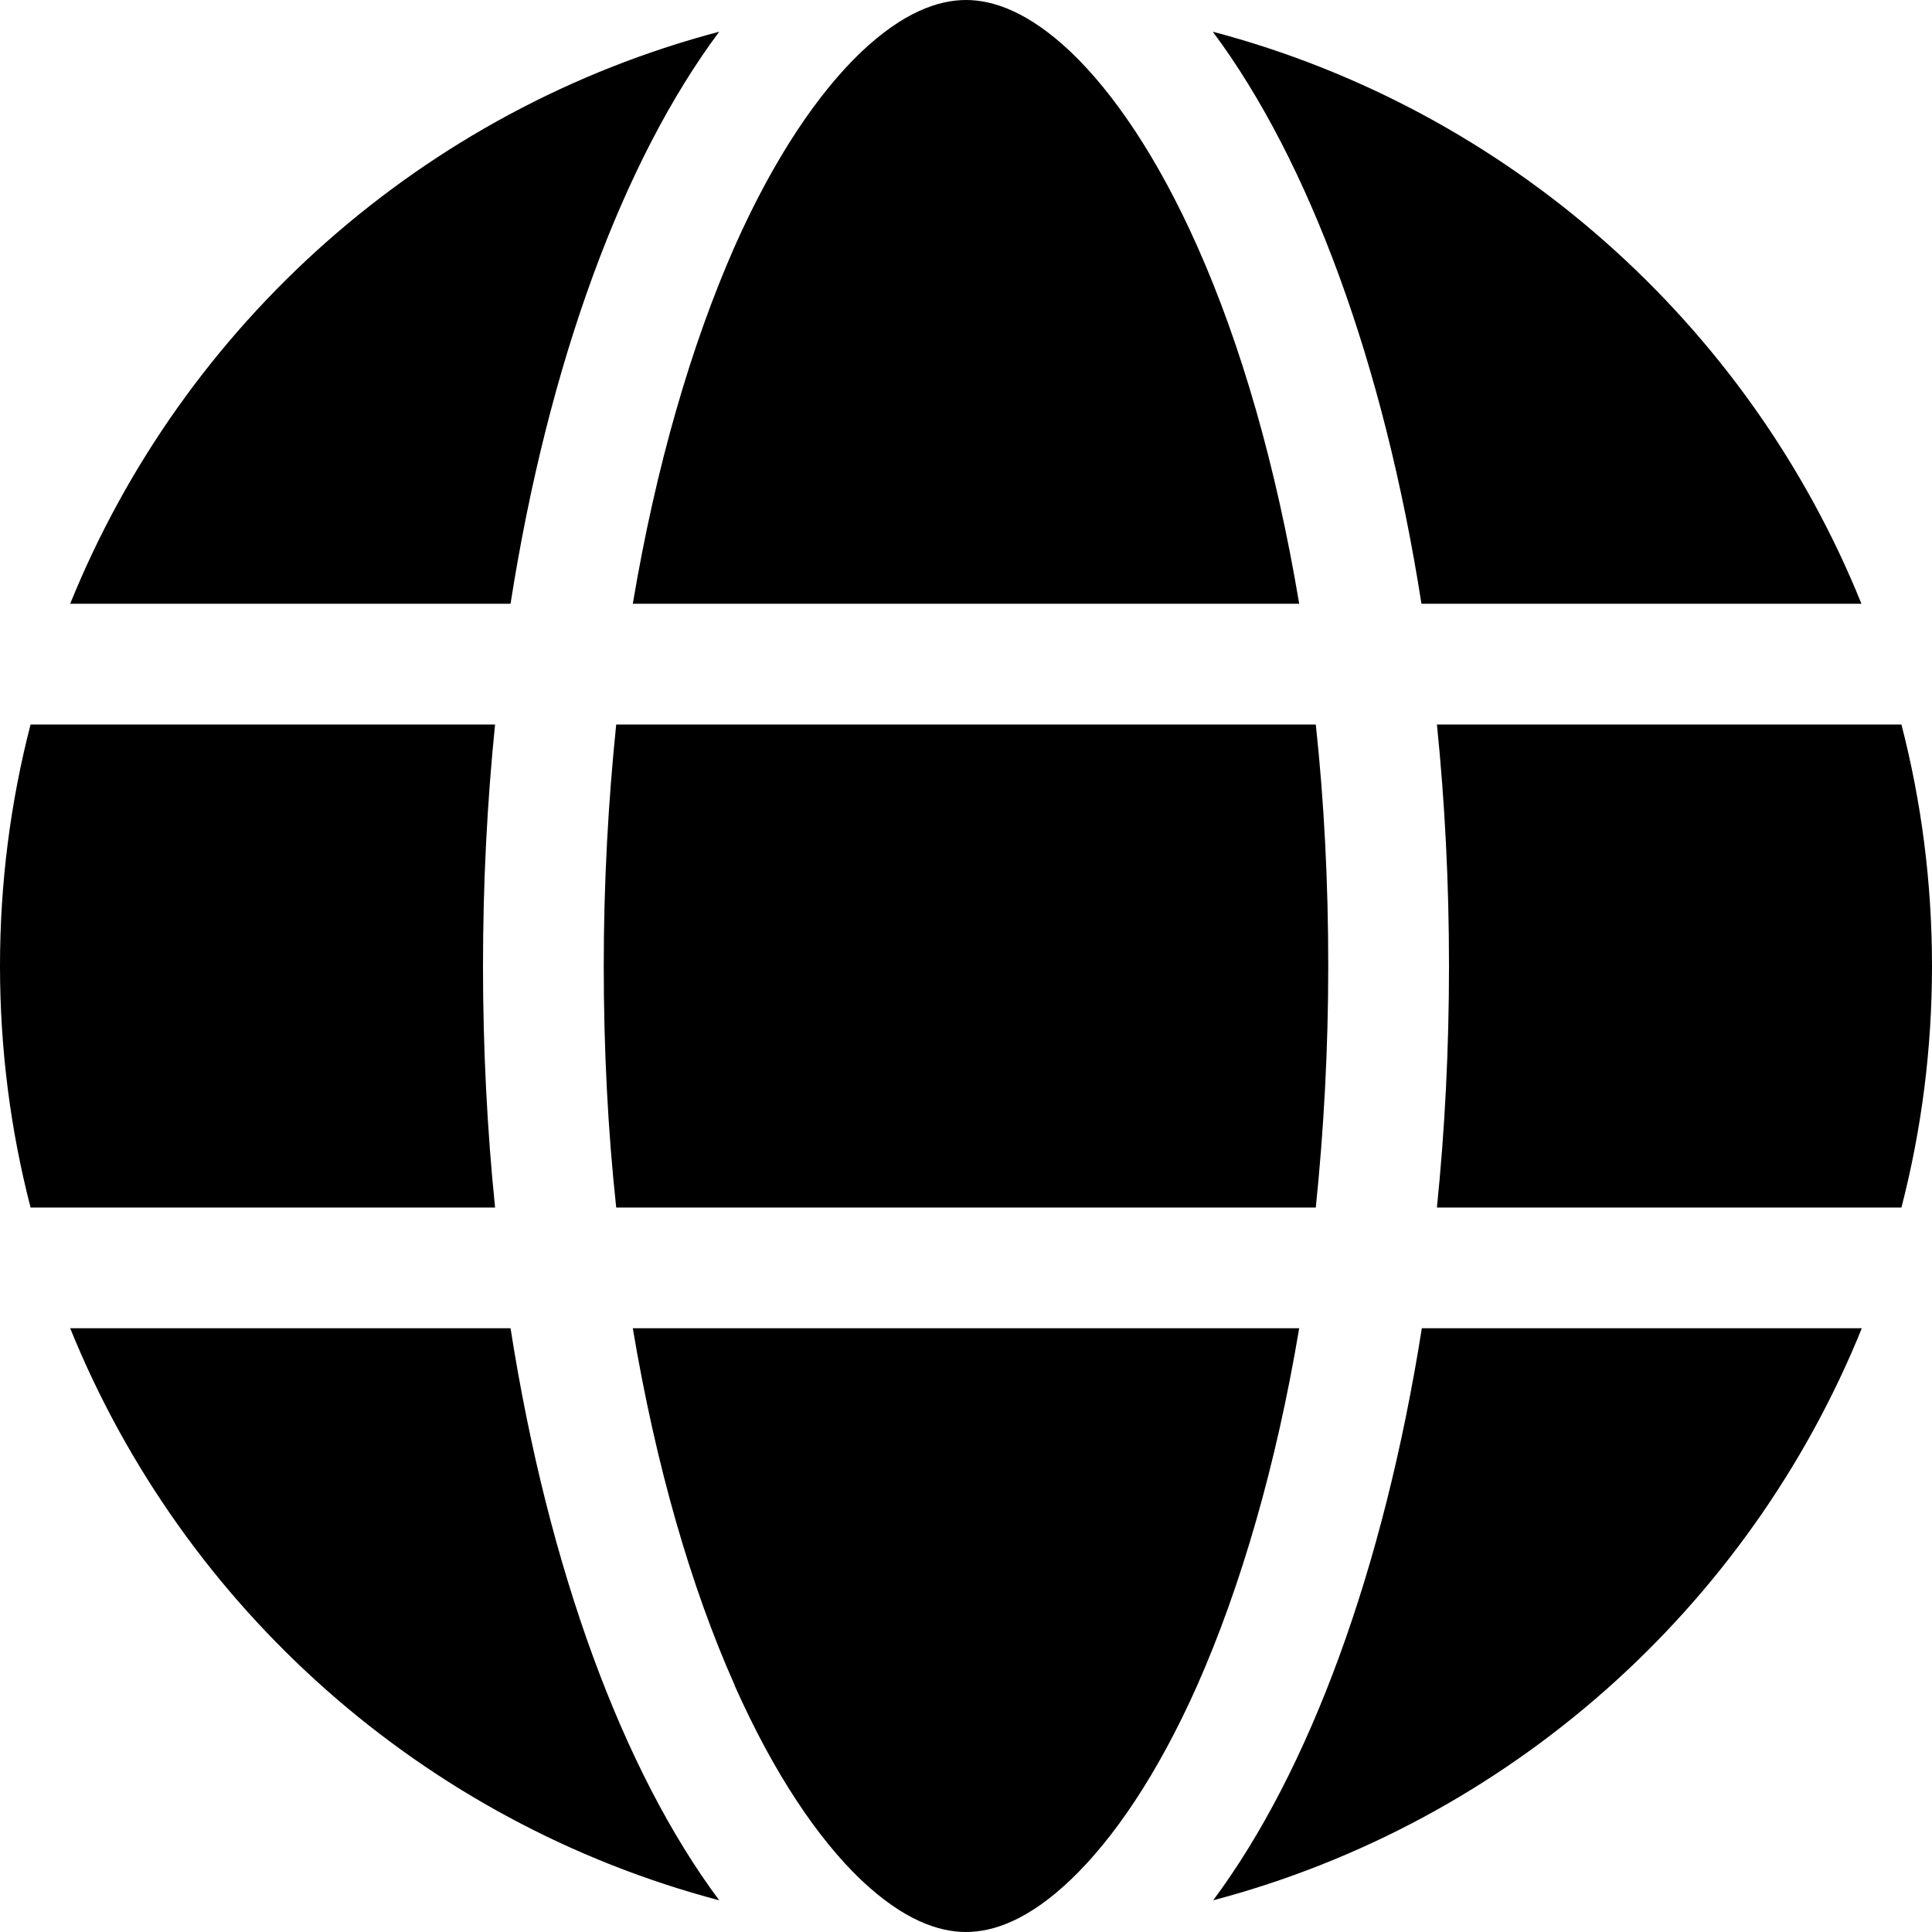
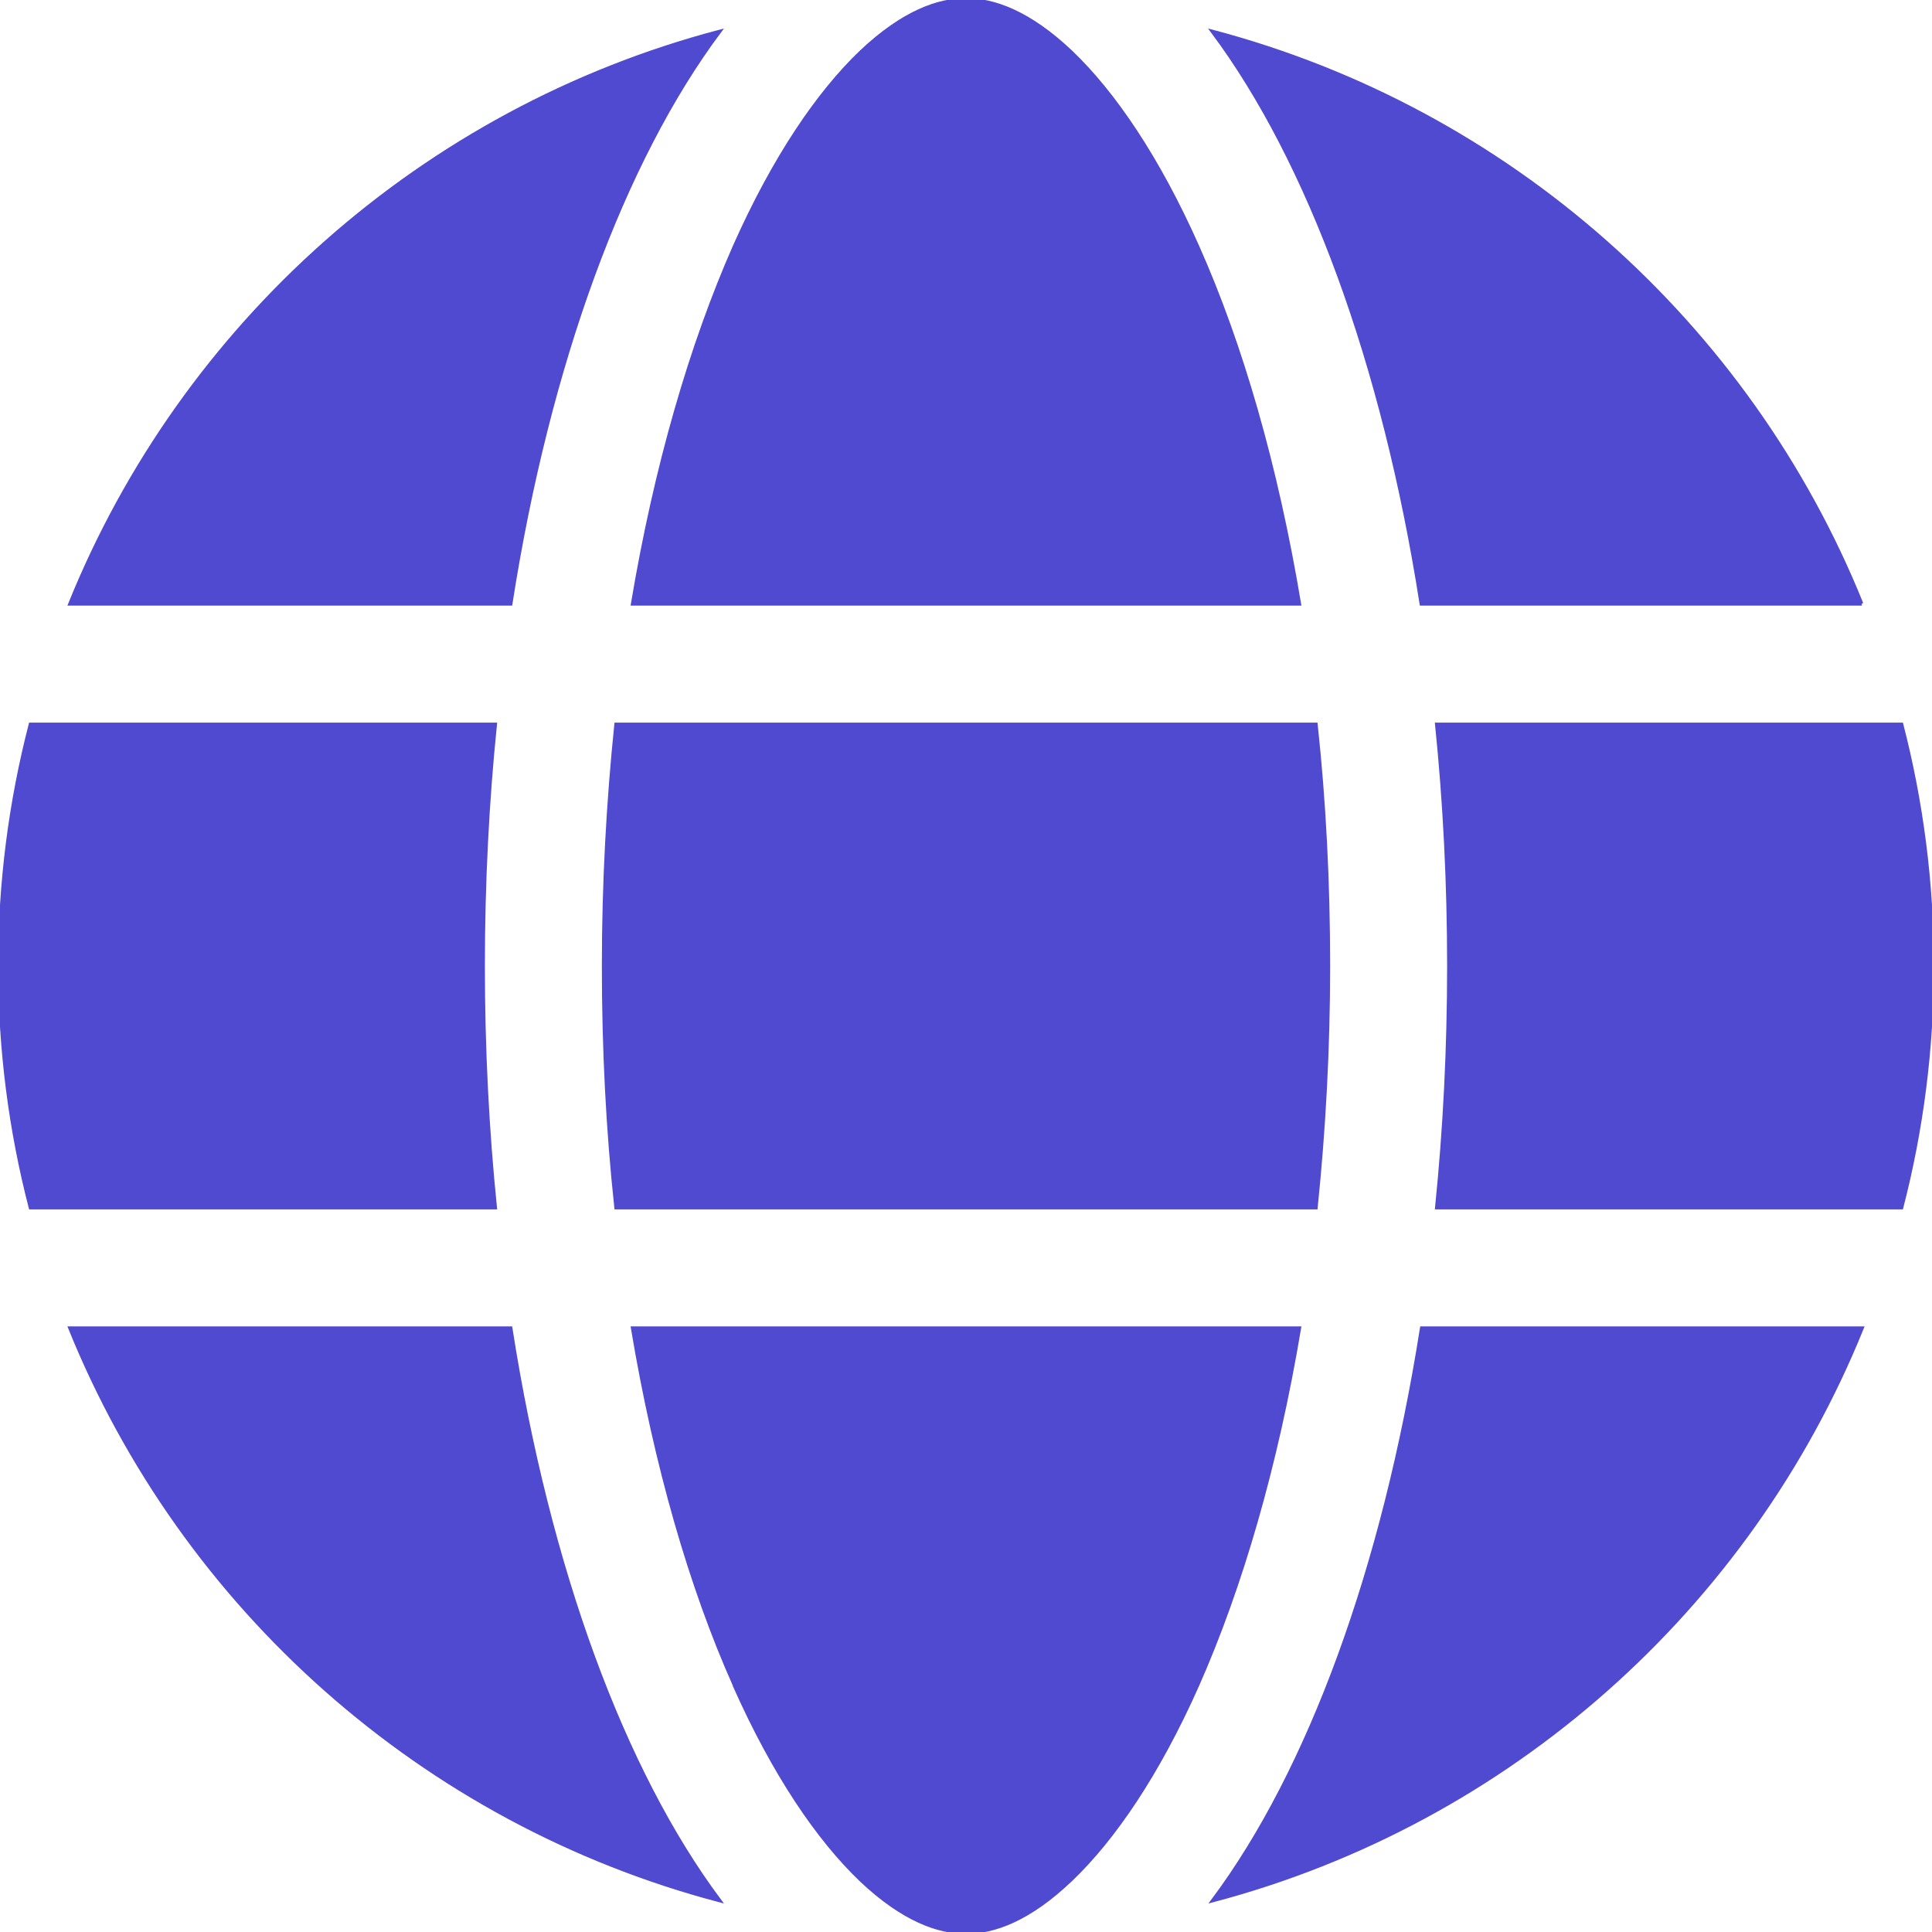
<svg xmlns="http://www.w3.org/2000/svg" viewBox="0 0 512 512">
-   <path d="M352 256c0 22.2-1.2 43.6-3.3 64H163.3c-2.2-20.4-3.3-41.8-3.3-64s1.2-43.6 3.3-64H348.7c2.2 20.4 3.3 41.8 3.3 64zm28.8-64H503.9c5.3 20.5 8.1 41.9 8.1 64s-2.8 43.5-8.1 64H380.8c2.1-20.6 3.2-42 3.2-64s-1.1-43.4-3.2-64zm112.6-32H376.7c-10-63.9-29.8-117.4-55.3-151.6c78.3 20.7 142 77.5 171.9 151.6zm-149.1 0H167.7c6.1-36.4 15.5-68.6 27-94.7c10.5-23.6 22.2-40.7 33.5-51.5C239.4 3.2 248.7 0 256 0s16.6 3.2 27.8 13.8c11.3 10.8 23 27.9 33.5 51.5c11.6 26 20.9 58.2 27 94.7zm-209 0H18.6C48.6 85.9 112.2 29.1 190.6 8.4C165.1 42.6 145.3 96.1 135.3 160zM8.1 192H131.2c-2.1 20.6-3.2 42-3.2 64s1.1 43.4 3.2 64H8.1C2.8 299.5 0 278.1 0 256s2.8-43.5 8.1-64zM194.7 446.6c-11.6-26-20.9-58.2-27-94.6H344.3c-6.1 36.4-15.5 68.6-27 94.6c-10.5 23.6-22.2 40.7-33.5 51.5C272.6 508.8 263.3 512 256 512s-16.6-3.2-27.8-13.8c-11.3-10.8-23-27.9-33.5-51.5zM135.3 352c10 63.9 29.8 117.4 55.3 151.6C112.2 482.9 48.6 426.1 18.6 352H135.3zm358.1 0c-30 74.1-93.6 130.9-171.9 151.6c25.5-34.2 45.2-87.7 55.3-151.6H493.4z" />
+   <path d="M352 256c0 22.2-1.2 43.6-3.3 64H163.3c-2.2-20.4-3.3-41.8-3.3-64s1.2-43.6 3.3-64H348.7c2.2 20.4 3.3 41.8 3.3 64zm28.8-64H503.9c5.3 20.5 8.1 41.9 8.1 64s-2.8 43.5-8.1 64H380.8c2.1-20.6 3.2-42 3.2-64s-1.1-43.4-3.2-64zm112.6-32H376.7c-10-63.9-29.8-117.4-55.3-151.6c78.3 20.7 142 77.5 171.9 151.6zm-149.1 0H167.7c6.1-36.4 15.5-68.6 27-94.7c10.5-23.6 22.2-40.7 33.5-51.5C239.4 3.2 248.7 0 256 0s16.6 3.2 27.8 13.8c11.3 10.8 23 27.9 33.5 51.5c11.6 26 20.9 58.2 27 94.7zm-209 0H18.6C48.6 85.9 112.2 29.1 190.6 8.4C165.1 42.6 145.3 96.1 135.3 160zM8.1 192H131.2c-2.1 20.6-3.2 42-3.2 64s1.1 43.4 3.2 64H8.1C2.8 299.5 0 278.1 0 256s2.8-43.5 8.1-64zM194.7 446.6c-11.6-26-20.9-58.2-27-94.6H344.3c-6.1 36.4-15.5 68.6-27 94.6c-10.5 23.6-22.2 40.7-33.5 51.5C272.6 508.8 263.3 512 256 512s-16.6-3.2-27.8-13.8c-11.3-10.8-23-27.9-33.5-51.5zM135.3 352c10 63.9 29.8 117.4 55.3 151.6C112.2 482.9 48.6 426.1 18.6 352H135.3zm358.1 0c-30 74.1-93.6 130.9-171.9 151.6c25.5-34.2 45.2-87.7 55.3-151.6H493.4z" stroke="#504AD0" fill="#504AD0" />
</svg>
